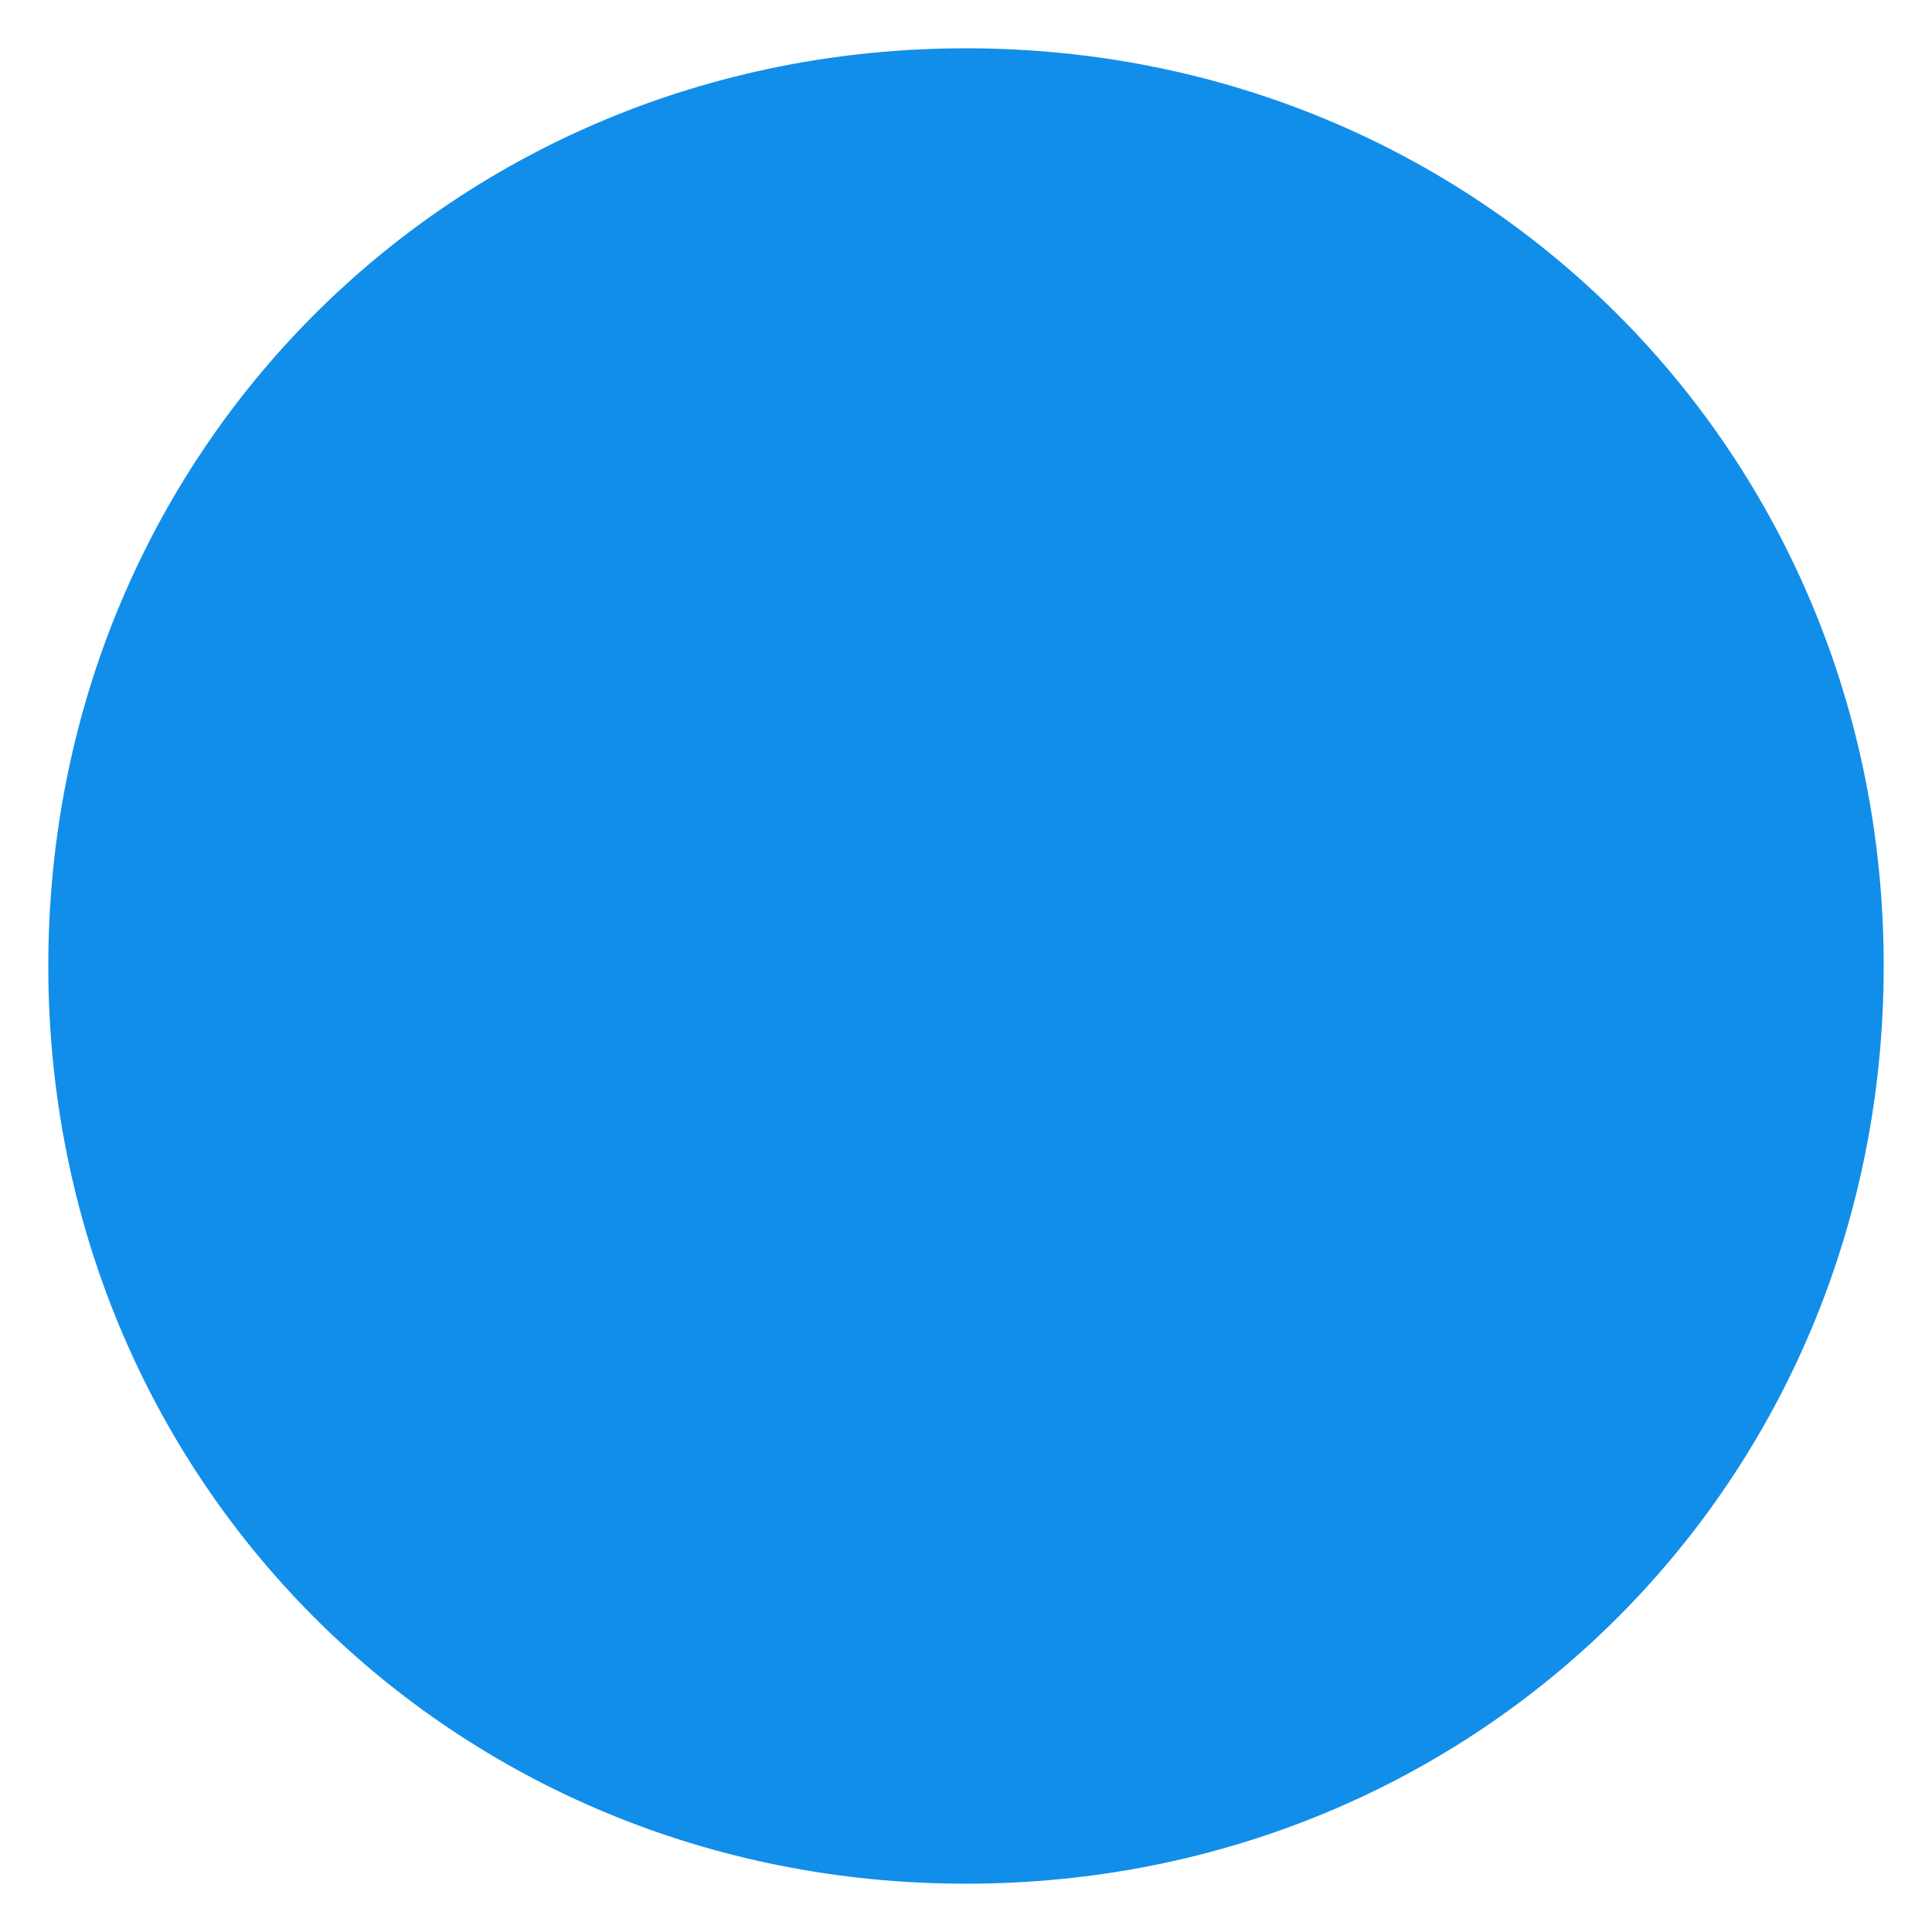
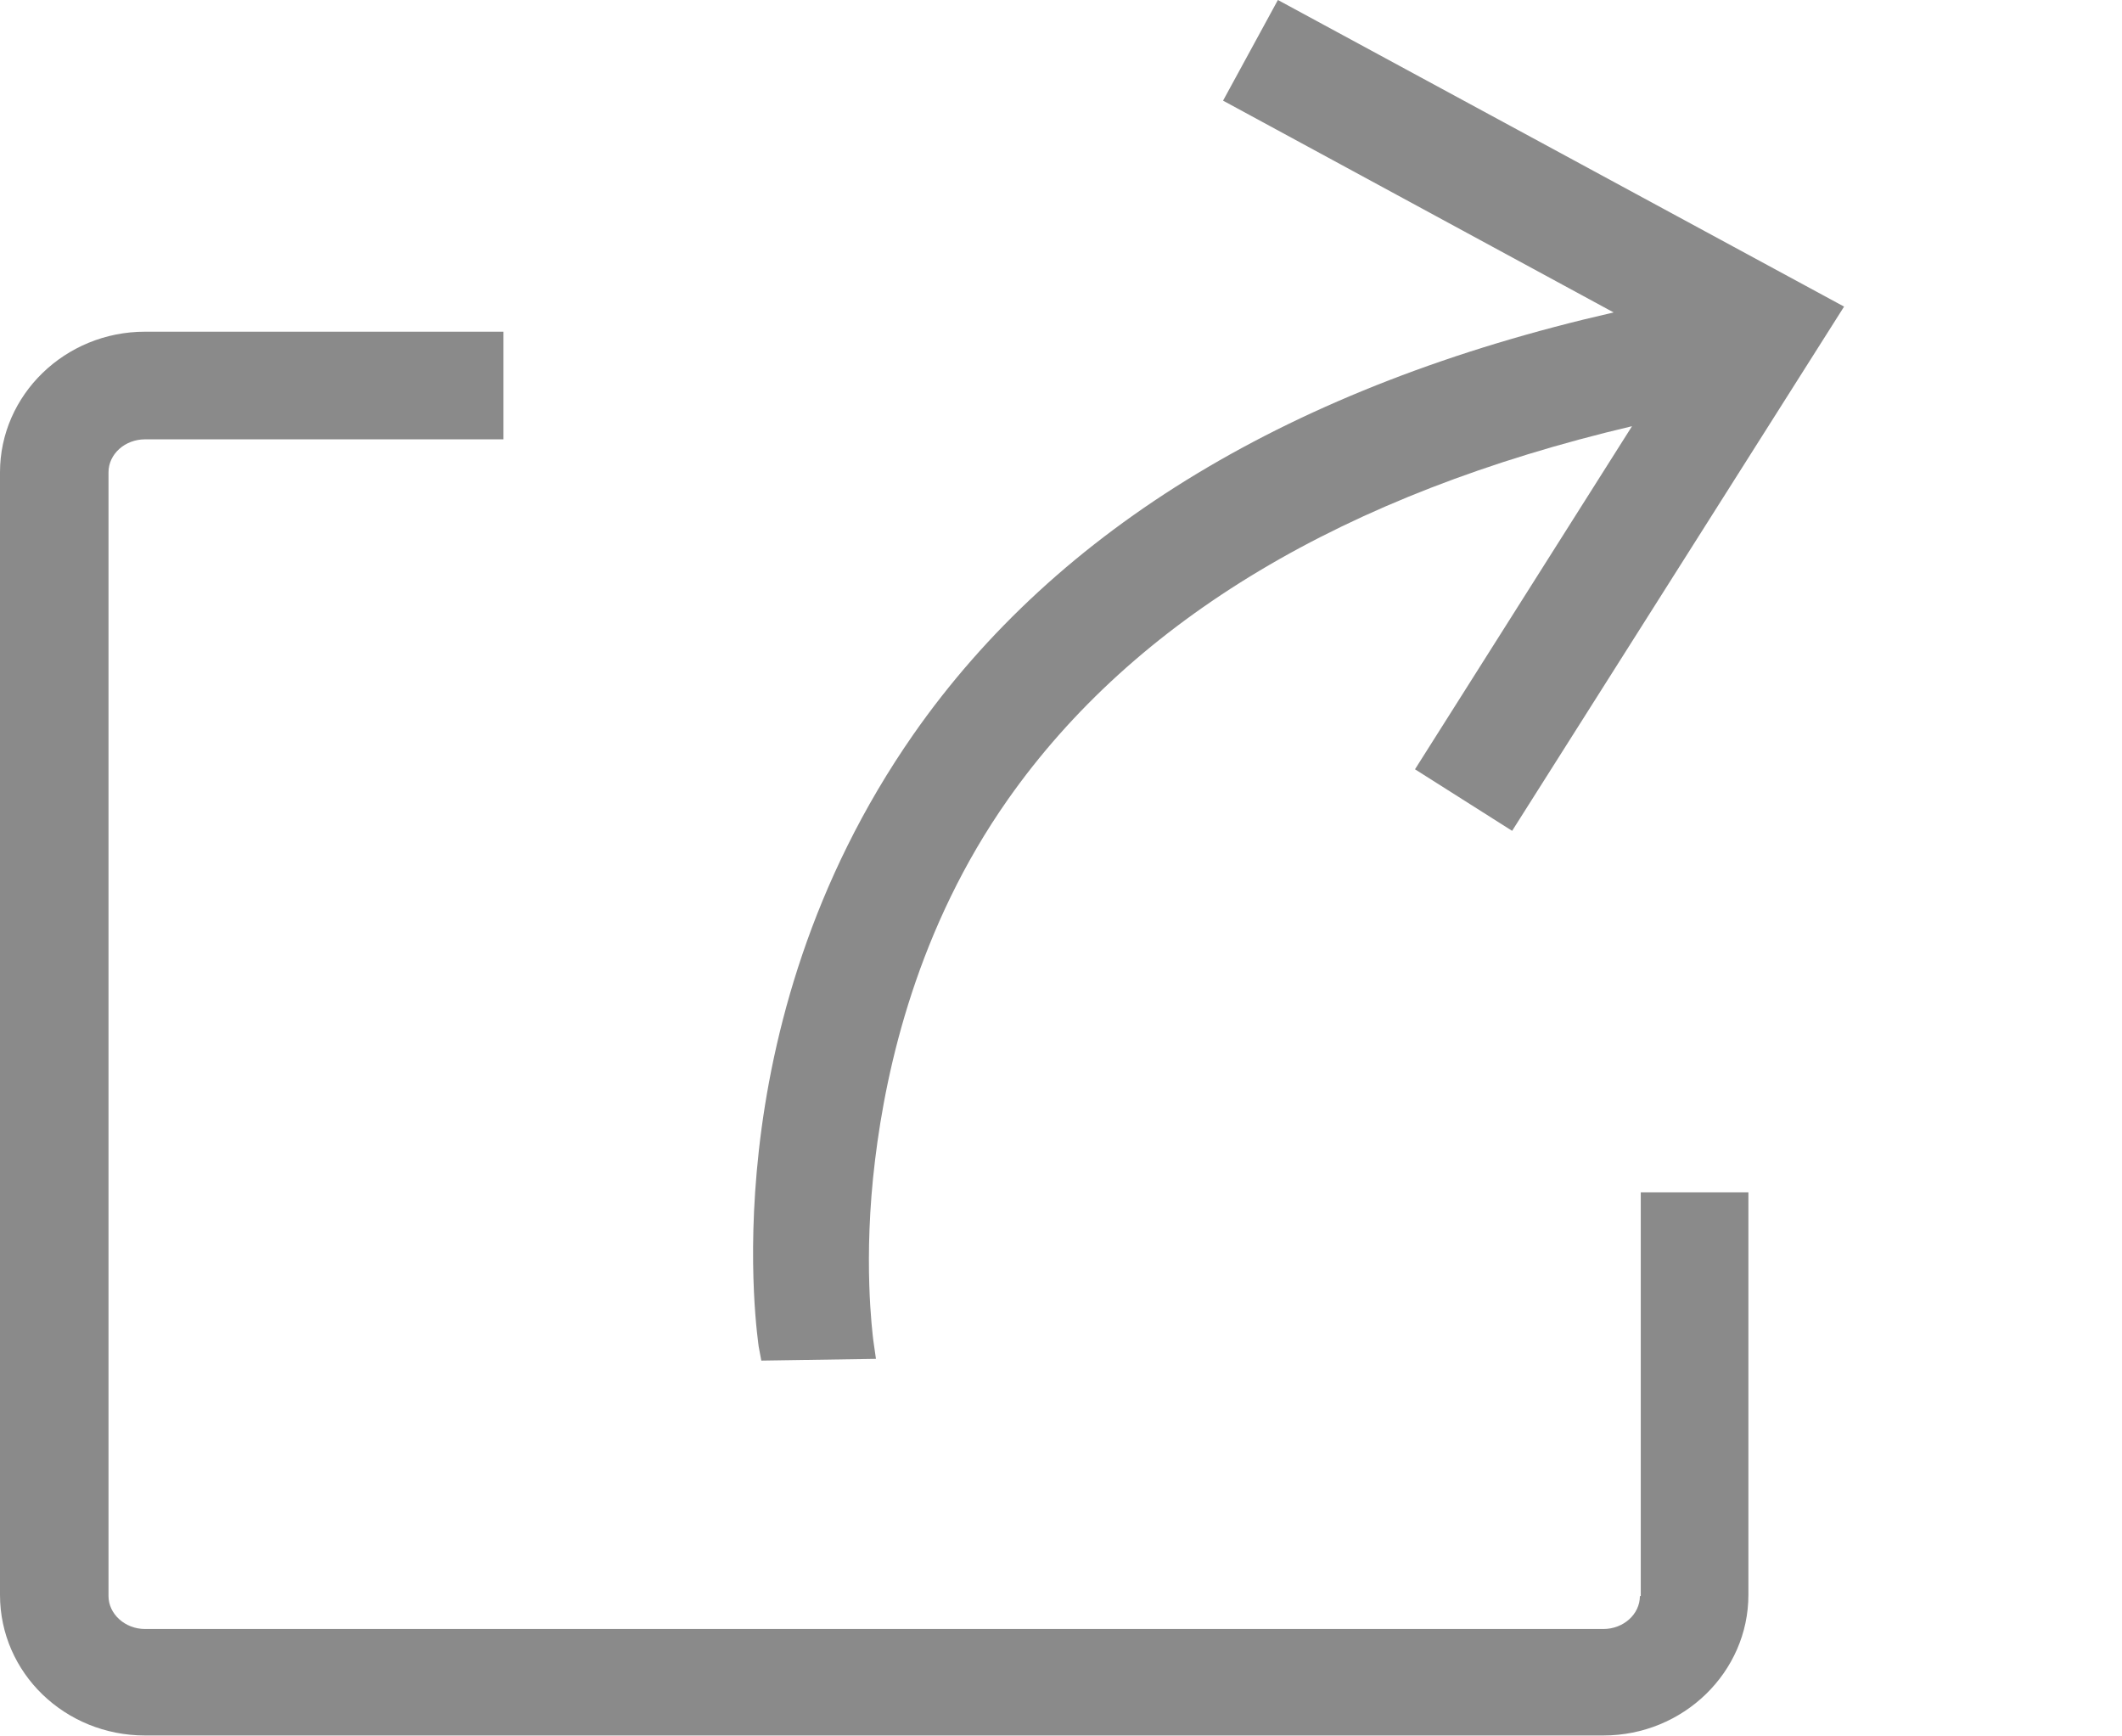
- <svg xmlns="http://www.w3.org/2000/svg" version="1.1" width="20px" height="20px">
-   <g transform="matrix(1 0 0 1 -518 -663 )">
-     <path d="M 528 663.5  C 533.32 663.5  537.5 667.68  537.5 673  C 537.5 678.32  533.32 682.5  528 682.5  C 522.68 682.5  518.5 678.32  518.5 673  C 518.5 667.68  522.68 663.5  528 663.5  Z " fill-rule="nonzero" fill="#118ee9" stroke="none" />
-   </g>
+ <svg xmlns="http://www.w3.org/2000/svg" t="1536892033052" class="icon" style="" viewBox="0 0 1252 1024" version="1.1" p-id="6325" width="39.125" height="32">
+   <defs>
+     <style type="text/css" />
+   </defs>
+   <path d="M449.183 802.678l67.636-1.033-1.549-10.842c-0.516-4.647-6.196-47.672 1.033-106.53 6.712-55.244 25.127-136.82 78.306-212.545 74.864-106.53 198.776-180.362 368.296-220.289l-128.043 202.391 57.31 36.313L1088.022 180.878 753.974 0l-32.355 59.375 230.443 124.945C762.751 227.517 623.866 311.503 538.848 433.35c-121.331 174.166-91.213 359.519-91.213 361.068L449.183 802.678z" p-id="6326" fill="#8a8a8a" />
+   <path d="M967.551 941.564c0 10.842-9.81 19.447-21.513 19.447l-860.504 0c-11.703 0-21.513-8.777-21.513-19.447L64.022 278.631c0-10.842 9.81-19.447 21.513-19.447l211.512 0 0-63.505L85.534 195.679c-47.156 0-85.534 37.346-85.534 82.953l0 662.244c0 46.123 38.378 82.953 85.534 82.953l860.504 0c47.156 0 85.534-37.346 85.534-82.953L1031.572 703.376l-63.505 0 0 238.188L967.551 941.564z" p-id="6327" fill="#8a8a8a" />
</svg>
